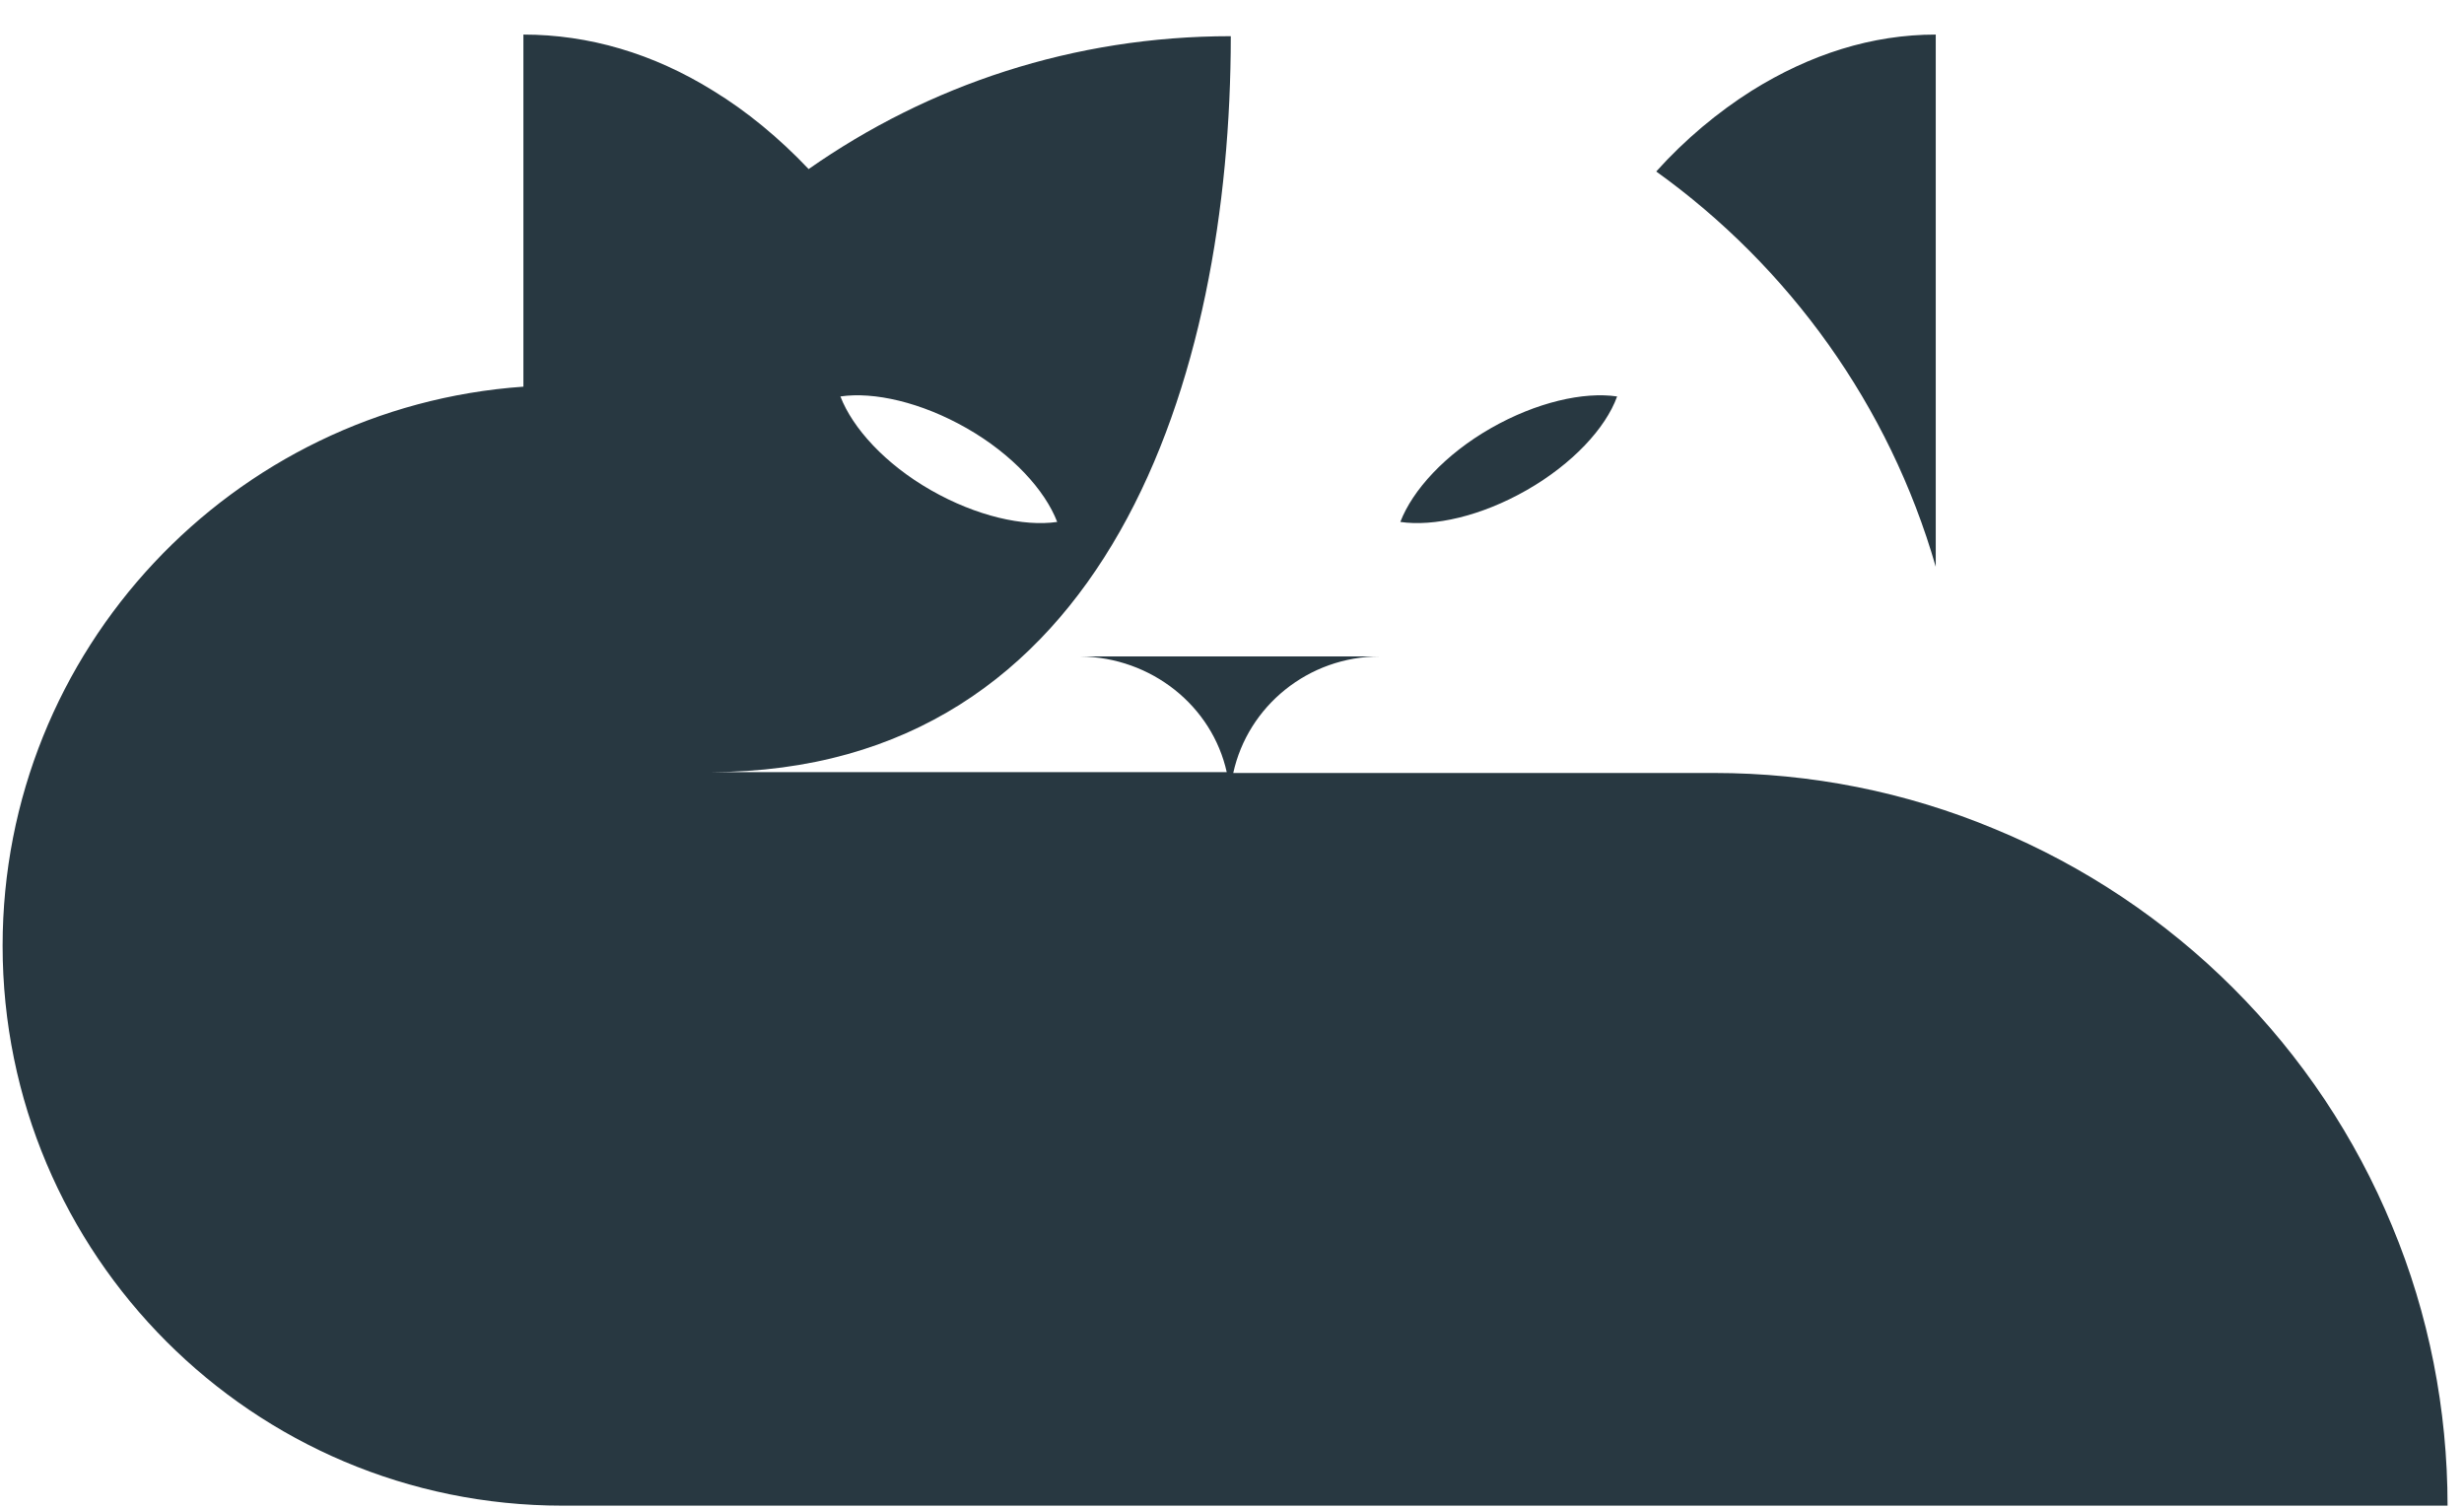
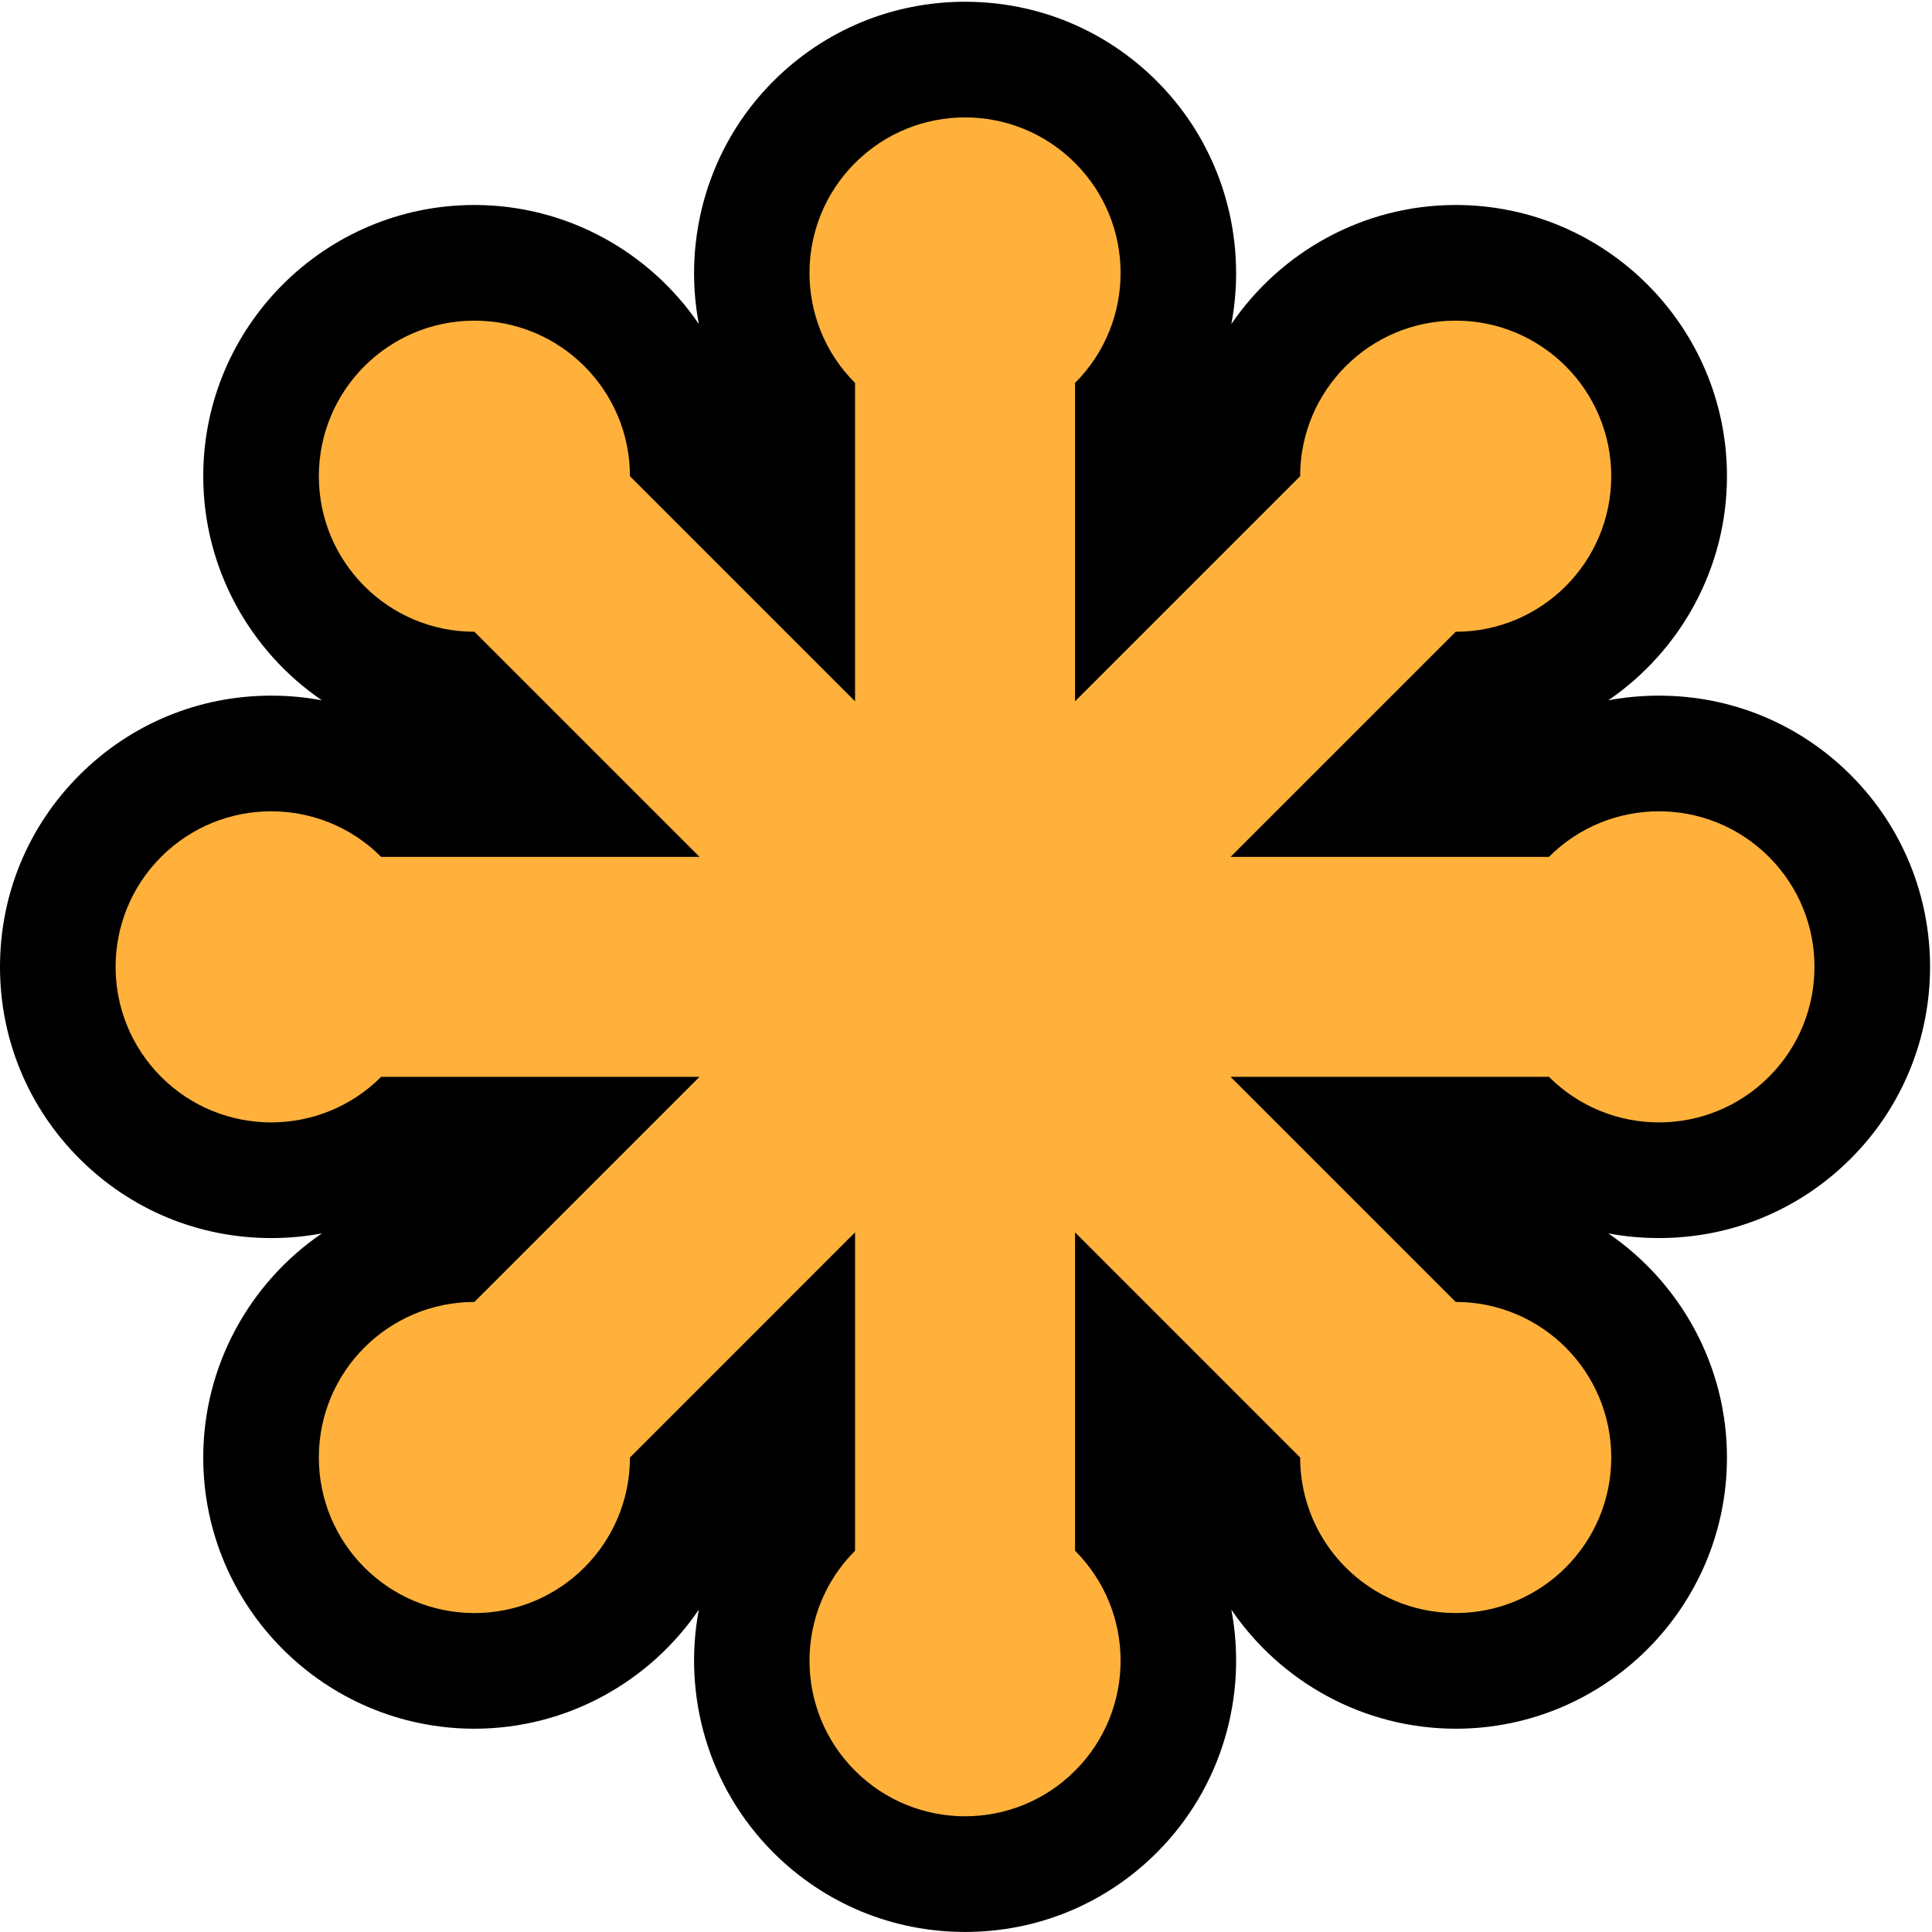
- <svg xmlns="http://www.w3.org/2000/svg" width="67" height="41" viewBox="0 0 67 41" fill="none">
-   <path d="M45.035 4.663C45.833 3.777 46.719 3.045 47.628 2.469C49.224 1.472 50.908 0.94 52.636 0.94V15.411C51.373 11.023 48.648 7.256 45.035 4.663ZM66.553 40.94H15.296C6.875 40.94 0.071 34.115 0.071 25.716C0.071 17.671 6.321 11.068 14.232 10.514V0.94C16.005 0.94 17.756 1.45 19.395 2.469C20.304 3.023 21.19 3.755 21.988 4.597C25.246 2.314 29.19 0.984 33.467 0.984C33.467 10.225 30.143 20.973 19.329 20.995H33.357C32.958 19.201 31.318 17.871 29.368 17.849H37.523C35.573 17.849 33.933 19.201 33.534 21.018H46.609C49.224 21.018 51.816 21.527 54.254 22.547C56.67 23.544 58.886 25.029 60.725 26.868C62.587 28.73 64.049 30.924 65.046 33.339C66.044 35.732 66.553 38.325 66.553 40.94ZM22.852 10.78C23.185 11.644 24.071 12.619 25.312 13.328C26.553 14.037 27.839 14.325 28.747 14.192C28.415 13.328 27.528 12.353 26.287 11.644C25.046 10.935 23.761 10.646 22.852 10.78ZM41.512 13.328C40.271 14.037 38.985 14.325 38.077 14.192C38.409 13.328 39.296 12.353 40.537 11.644C41.778 10.935 43.063 10.646 43.972 10.78C43.661 11.644 42.753 12.619 41.512 13.328Z" fill="#283841" />
+ <svg xmlns="http://www.w3.org/2000/svg" width="2500" height="2500" viewBox="0 0 256 256" preserveAspectRatio="xMinYMin meet">
+   <path d="M245.235 153.524c14.012-14.012 14.011-36.811 0-50.823-6.787-6.788-15.812-10.525-25.411-10.525-2.28 0-4.523.208-6.712.617 9.538-6.524 15.72-17.495 15.72-29.694 0-19.816-16.122-35.937-35.938-35.937-12.223 0-23.213 6.205-29.733 15.776 2.157-11.377-1.226-23.537-9.87-32.18C146.506 3.97 137.48.232 127.882.232c-9.6 0-18.624 3.738-25.412 10.526-8.643 8.643-12.026 20.803-9.87 32.18-6.519-9.57-17.509-15.776-29.733-15.776-19.815 0-35.936 16.12-35.936 35.937 0 12.2 6.18 23.17 15.718 29.694a36.487 36.487 0 0 0-6.711-.617c-9.6 0-18.624 3.738-25.411 10.526C3.738 109.489 0 118.514 0 128.112c0 9.6 3.738 18.624 10.526 25.412 6.787 6.787 15.812 10.526 25.41 10.526 2.28 0 4.523-.208 6.712-.618-9.538 6.525-15.718 17.496-15.718 29.695 0 19.815 16.12 35.936 35.936 35.936 12.224 0 23.215-6.206 29.734-15.776-2.157 11.378 1.226 23.538 9.87 32.18 6.787 6.788 15.812 10.526 25.41 10.526 9.6 0 18.625-3.738 25.412-10.526 8.643-8.643 12.026-20.803 9.869-32.18 6.52 9.57 17.51 15.776 29.733 15.776 19.816 0 35.937-16.12 35.937-35.936 0-12.2-6.18-23.17-15.719-29.695 2.189.41 4.433.618 6.712.618 9.599 0 18.624-3.739 25.411-10.526" />
+   <path d="M234.391 113.538c-8.049-8.048-21.099-8.048-29.148 0h-42.184l29.829-29.828c11.383 0 20.61-9.228 20.61-20.611 0-11.383-9.227-20.612-20.61-20.612-11.384 0-20.611 9.229-20.611 20.612l-29.829 29.829V50.743c8.049-8.049 8.049-21.099 0-29.148-8.05-8.05-21.1-8.05-29.149 0s-8.049 21.1 0 29.148v42.185l-29.828-29.83c0-11.382-9.228-20.61-20.611-20.61-11.383 0-20.611 9.228-20.611 20.61 0 11.384 9.228 20.612 20.61 20.612l29.83 29.828H50.504c-8.05-8.049-21.1-8.048-29.15 0-8.048 8.05-8.048 21.1 0 29.15 8.05 8.048 21.1 8.048 29.15 0h42.183L62.86 172.515c-11.383 0-20.611 9.227-20.611 20.61 0 11.384 9.228 20.612 20.61 20.612 11.384 0 20.612-9.228 20.612-20.611l29.828-29.829v42.184c-8.049 8.049-8.049 21.1 0 29.149 8.05 8.049 21.1 8.049 29.15 0 8.048-8.05 8.048-21.1 0-29.15v-42.183l29.828 29.829c0 11.383 9.227 20.61 20.61 20.61 11.384 0 20.612-9.227 20.612-20.61 0-11.384-9.228-20.611-20.611-20.611l-29.83-29.829h42.185c8.05 8.05 21.1 8.05 29.148 0 8.05-8.049 8.05-21.1 0-29.149" fill="#FFB13B" />
</svg>
